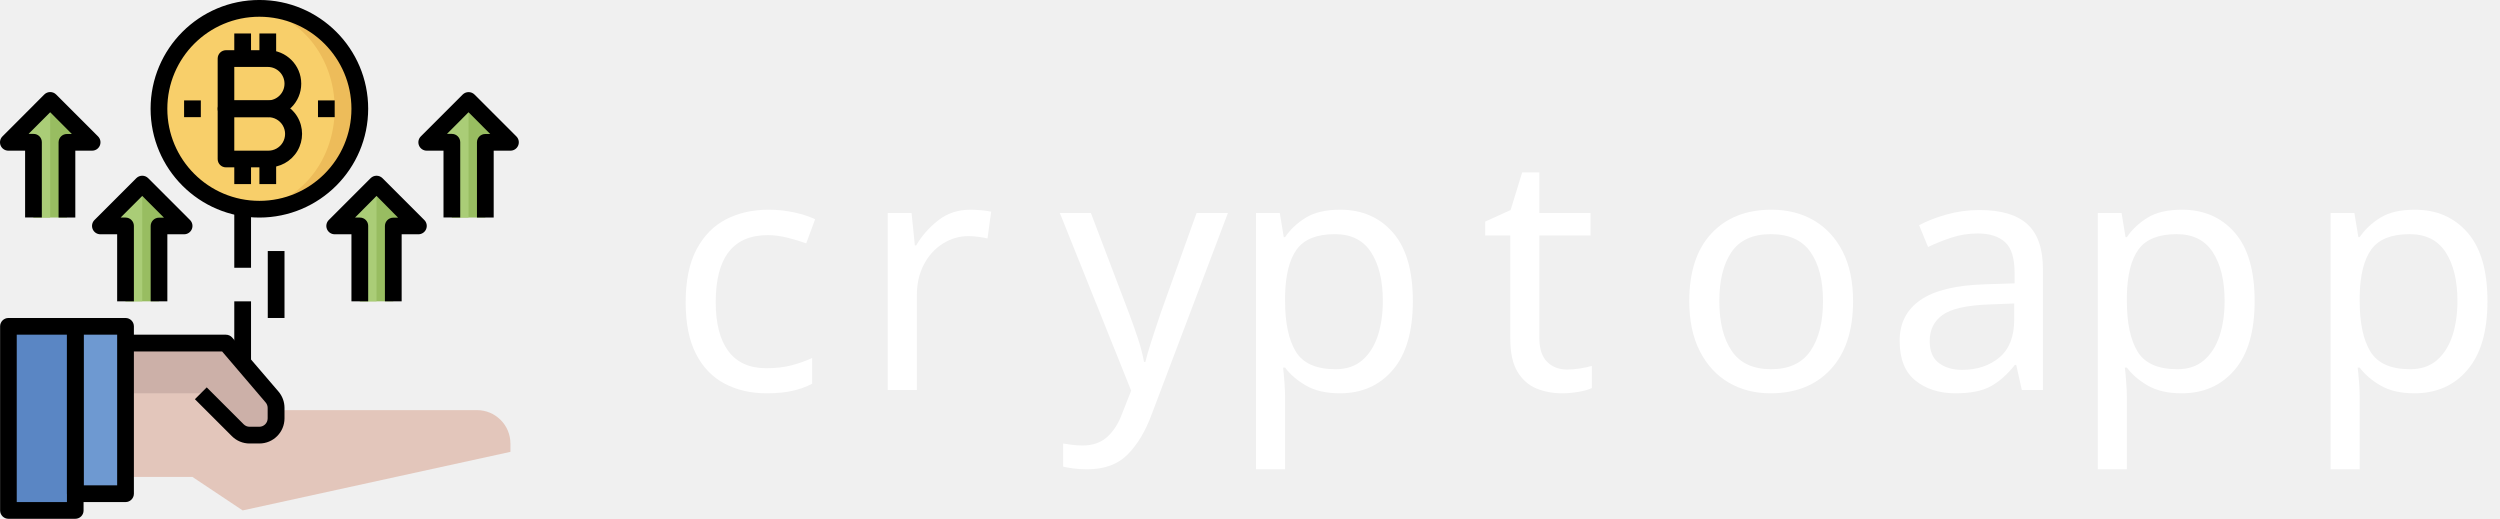
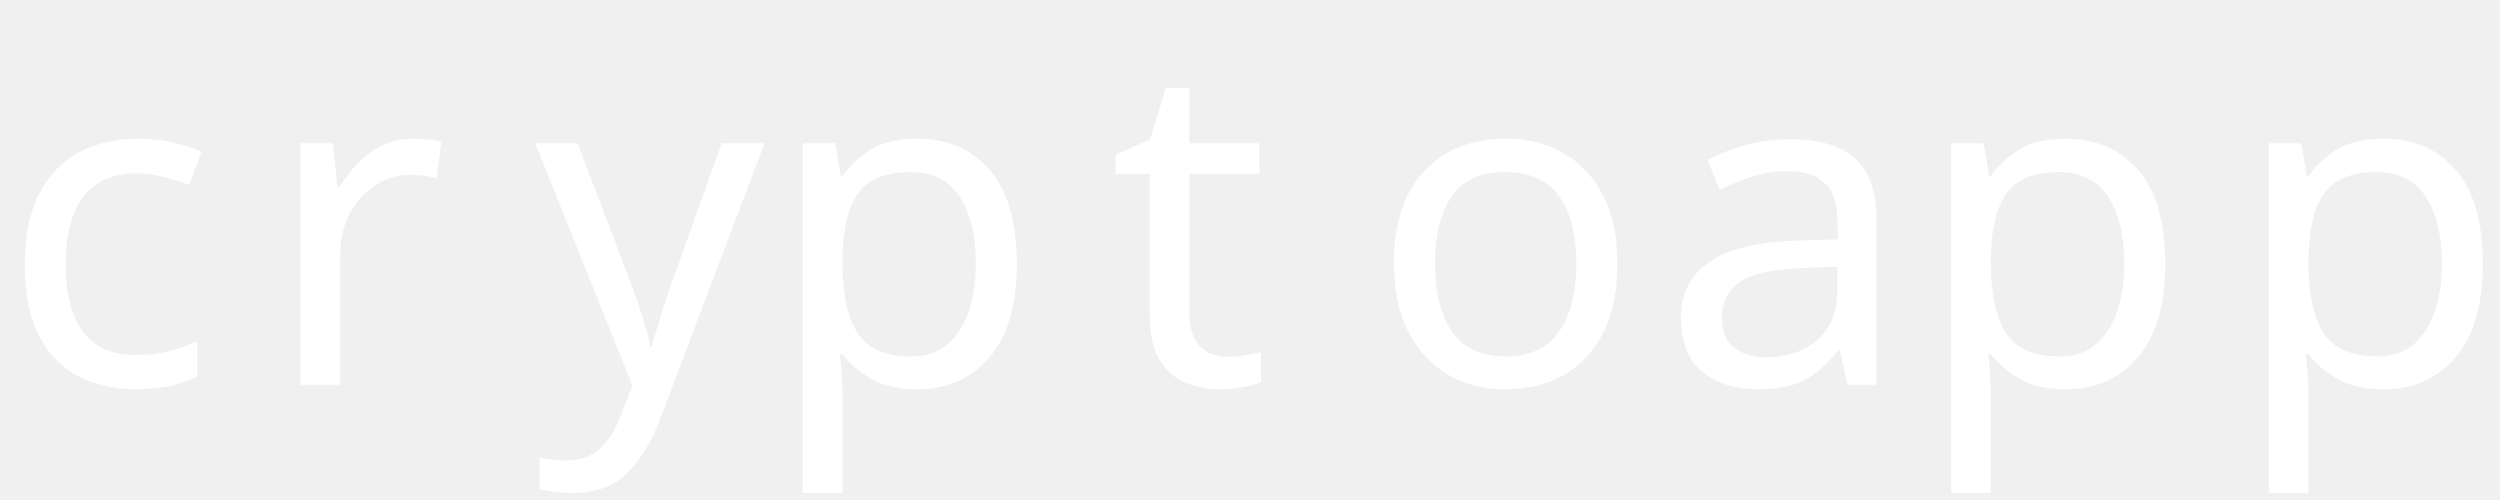
- <svg xmlns="http://www.w3.org/2000/svg" viewBox="0 0 1211.23 251.35">
+ <svg xmlns="http://www.w3.org/2000/svg" viewBox="0 0 721.37 144.04">
  <defs>
-     <style>.cls-1{fill:#5a86c4;}.cls-2{fill:#6e99d1;}.cls-3{fill:#e3c6bb;}.cls-4{fill:#ccb0a8;}.cls-5{fill:#98bd61;}.cls-6{fill:#aacd77;}.cls-7{fill:#edbc5a;}.cls-8{fill:#f8cf6a;}.cls-9{font-size:160px;fill:#fff;font-family:UniSansHeavyCAPS, Uni Sans;}.cls-10{letter-spacing:-0.04em;}.cls-11{letter-spacing:0em;}.cls-12{letter-spacing:-0.01em;}.cls-13{letter-spacing:-0.02em;}.cls-14{letter-spacing:-0.02em;}</style>
+     <style>.cls-1{font-size:130px;fill:#fff;font-family:UniSansHeavyCAPS, Uni Sans;}.cls-2{letter-spacing:-0.04em;}.cls-3{letter-spacing:-0.01em;}.cls-4{letter-spacing:-0.02em;}.cls-5{letter-spacing:-0.02em;}</style>
  </defs>
  <g id="Calque_2" data-name="Calque 2">
    <g id="Calque_1-2" data-name="Calque 1">
-       <path class="cls-1" d="M4.05,158.11H36.49V247.3H4.05Z" />
-       <path class="cls-2" d="M36.49,158.11H60.81v81.08H36.49Z" />
-       <path class="cls-3" d="M60.81,231.08H93.24l24.33,16.22L247.3,218.92v-4a16.22,16.22,0,0,0-16.22-16.22H133.79V197.6a8.16,8.16,0,0,0-1.95-5.28l-22.38-26.1H60.81" />
-       <path class="cls-4" d="M60.81,166.22h48.65l22.38,26.1a8.16,8.16,0,0,1,1.95,5.28v5.1a8.11,8.11,0,0,1-8.11,8.11h-4.75a8.12,8.12,0,0,1-5.74-2.37L97.3,190.54H60.81" />
-       <path class="cls-5" d="M174.33,146V109.46H162.16l20.27-20.27,20.27,20.27H190.54V146" />
-       <path class="cls-5" d="M16.22,105.41V68.92H4.05L24.32,48.65,44.6,68.92H32.43v36.49" />
-       <path class="cls-5" d="M60.81,146V109.46H48.65L68.92,89.19l20.27,20.27H77V146" />
-       <path class="cls-5" d="M218.92,105.41V68.92H206.76L227,48.65,247.3,68.92H235.14v36.49" />
-       <path class="cls-6" d="M227,48.65,206.76,68.92h12.16v36.49H227" />
-       <path class="cls-6" d="M182.43,89.19l-20.27,20.27h12.17V146h8.1" />
-       <path class="cls-6" d="M24.32,48.65,4.05,68.92H16.22v36.49h8.1" />
-       <path class="cls-6" d="M68.92,89.19,48.65,109.46H60.81V146h8.11" />
-       <path class="cls-7" d="M174.33,52.7A48.65,48.65,0,1,1,125.68,4.05,48.65,48.65,0,0,1,174.33,52.7Z" />
-       <path class="cls-8" d="M162.16,52.7c0-26.63-19-48.22-42.56-48.22S77,26.07,77,52.7s19.06,48.23,42.57,48.23S162.16,79.34,162.16,52.7Z" />
-       <path d="M129.73,56.76H109.46a4.05,4.05,0,0,1-4-4.06V28.38a4.05,4.05,0,0,1,4-4.06h20.27a16.22,16.22,0,0,1,0,32.44Zm-16.22-8.11h16.22a8.11,8.11,0,1,0,0-16.22H113.51Z" />
-       <path d="M129.73,81.08H109.46a4,4,0,0,1-4-4V52.7a4.05,4.05,0,0,1,4-4.05h20.27a16.22,16.22,0,1,1,0,32.43ZM113.51,73h16.22a8.11,8.11,0,1,0,0-16.21H113.51Z" />
-       <path d="M113.51,16.22h8.11V28.38h-8.11Z" />
-       <path d="M125.68,16.22h8.11V28.38h-8.11Z" />
-       <path d="M113.51,77h8.11V89.19h-8.11Z" />
-       <path d="M125.68,77h8.11V89.19h-8.11Z" />
-       <path d="M125.68,105.41a52.71,52.71,0,1,1,52.7-52.71A52.78,52.78,0,0,1,125.68,105.41Zm0-97.3A44.6,44.6,0,1,0,170.27,52.7,44.65,44.65,0,0,0,125.68,8.11Z" />
-       <path d="M89.19,48.65H97.3v8.11H89.19Z" />
-       <path d="M154.06,48.65h8.1v8.11h-8.1Z" />
-       <path d="M36.49,251.35H4.05a4.05,4.05,0,0,1-4-4V158.11a4.05,4.05,0,0,1,4.05-4.05H36.49a4,4,0,0,1,4,4.05V247.3A4,4,0,0,1,36.49,251.35Zm-28.38-8.1H32.43V162.16H8.11Z" />
-       <path d="M60.81,243.25H36.49a4.06,4.06,0,0,1-4.06-4.06V158.11a4.05,4.05,0,0,1,4.06-4.05H60.81a4.05,4.05,0,0,1,4.06,4.05v81.08A4.06,4.06,0,0,1,60.81,243.25Zm-20.27-8.11H56.76v-73H40.54Z" />
-       <path d="M125.68,214.87h-4.75a12.08,12.08,0,0,1-8.6-3.57l-17.9-17.89,5.73-5.73,17.9,17.89a4,4,0,0,0,2.87,1.19h4.75a4.06,4.06,0,0,0,4-4.06v-5.1a4.06,4.06,0,0,0-1-2.64L107.6,170.27H60.81v-8.11h48.65a4.06,4.06,0,0,1,3.08,1.42l22.37,26.1a12.17,12.17,0,0,1,2.93,7.92v5.1A12.18,12.18,0,0,1,125.68,214.87Z" />
-       <text />
-       <path d="M113.51,101.35h8.11v28.38h-8.11Z" />
-       <path d="M129.73,121.62h8.11v32.44h-8.11Z" />
-       <path d="M113.51,146h8.11v28.38h-8.11Z" />
-       <path d="M36.49,105.41H28.38V68.92a4.05,4.05,0,0,1,4.05-4h2.38L24.32,54.38,13.84,64.87h2.38a4,4,0,0,1,4.05,4v36.49H12.16V73H4.05a4.05,4.05,0,0,1-2.86-6.92L21.46,45.78a4.06,4.06,0,0,1,5.73,0L47.46,66.05A4.05,4.05,0,0,1,44.6,73H36.49Z" />
-       <path d="M81.08,146H73V109.46a4.05,4.05,0,0,1,4.06-4h2.38L68.92,94.92,58.44,105.41h2.37a4.05,4.05,0,0,1,4.06,4V146H56.76V113.51H48.65a4.05,4.05,0,0,1-2.87-6.92L66.05,86.32a4.07,4.07,0,0,1,5.74,0l20.27,20.27a4.05,4.05,0,0,1-2.87,6.92H81.08Z" />
-       <path d="M239.19,105.41h-8.11V68.92a4.05,4.05,0,0,1,4.06-4h2.38L227,54.38,216.55,64.87h2.37a4.05,4.05,0,0,1,4.06,4v36.49h-8.11V73h-8.11a4.05,4.05,0,0,1-2.87-6.92l20.27-20.27a4.07,4.07,0,0,1,5.74,0l20.27,20.27A4.05,4.05,0,0,1,247.3,73h-8.11Z" />
-       <path d="M194.6,146h-8.11V109.46a4.05,4.05,0,0,1,4-4h2.38L182.43,94.92,172,105.41h2.38a4,4,0,0,1,4,4V146h-8.11V113.51h-8.11a4.05,4.05,0,0,1-2.86-6.92l20.27-20.27a4.06,4.06,0,0,1,5.73,0l20.27,20.27a4.05,4.05,0,0,1-2.87,6.92h-8.1Z" />
-       <text class="cls-9" transform="translate(323.4 188.96)">c<tspan class="cls-10" x="93.12" y="0">r</tspan>
-         <tspan class="cls-11" x="189.92" y="0">yp</tspan>
-         <tspan class="cls-12" x="393.6" y="0">t</tspan>
-         <tspan class="cls-13" x="486.24" y="0">o</tspan>
-         <tspan class="cls-11" x="589.6" y="0">ap</tspan>
-         <tspan class="cls-14" x="792.16" y="0">p</tspan>
+       <text class="cls-1" transform="translate(0 111.02)">c<tspan class="cls-2" x="75.66" y="0">r</tspan>
+         <tspan x="154.31" y="0">yp</tspan>
+         <tspan class="cls-3" x="319.8" y="0">t</tspan>
+         <tspan class="cls-4" x="395.07" y="0">o</tspan>
+         <tspan x="479.05" y="0">ap</tspan>
+         <tspan class="cls-5" x="643.63" y="0">p</tspan>
      </text>
    </g>
  </g>
</svg>
